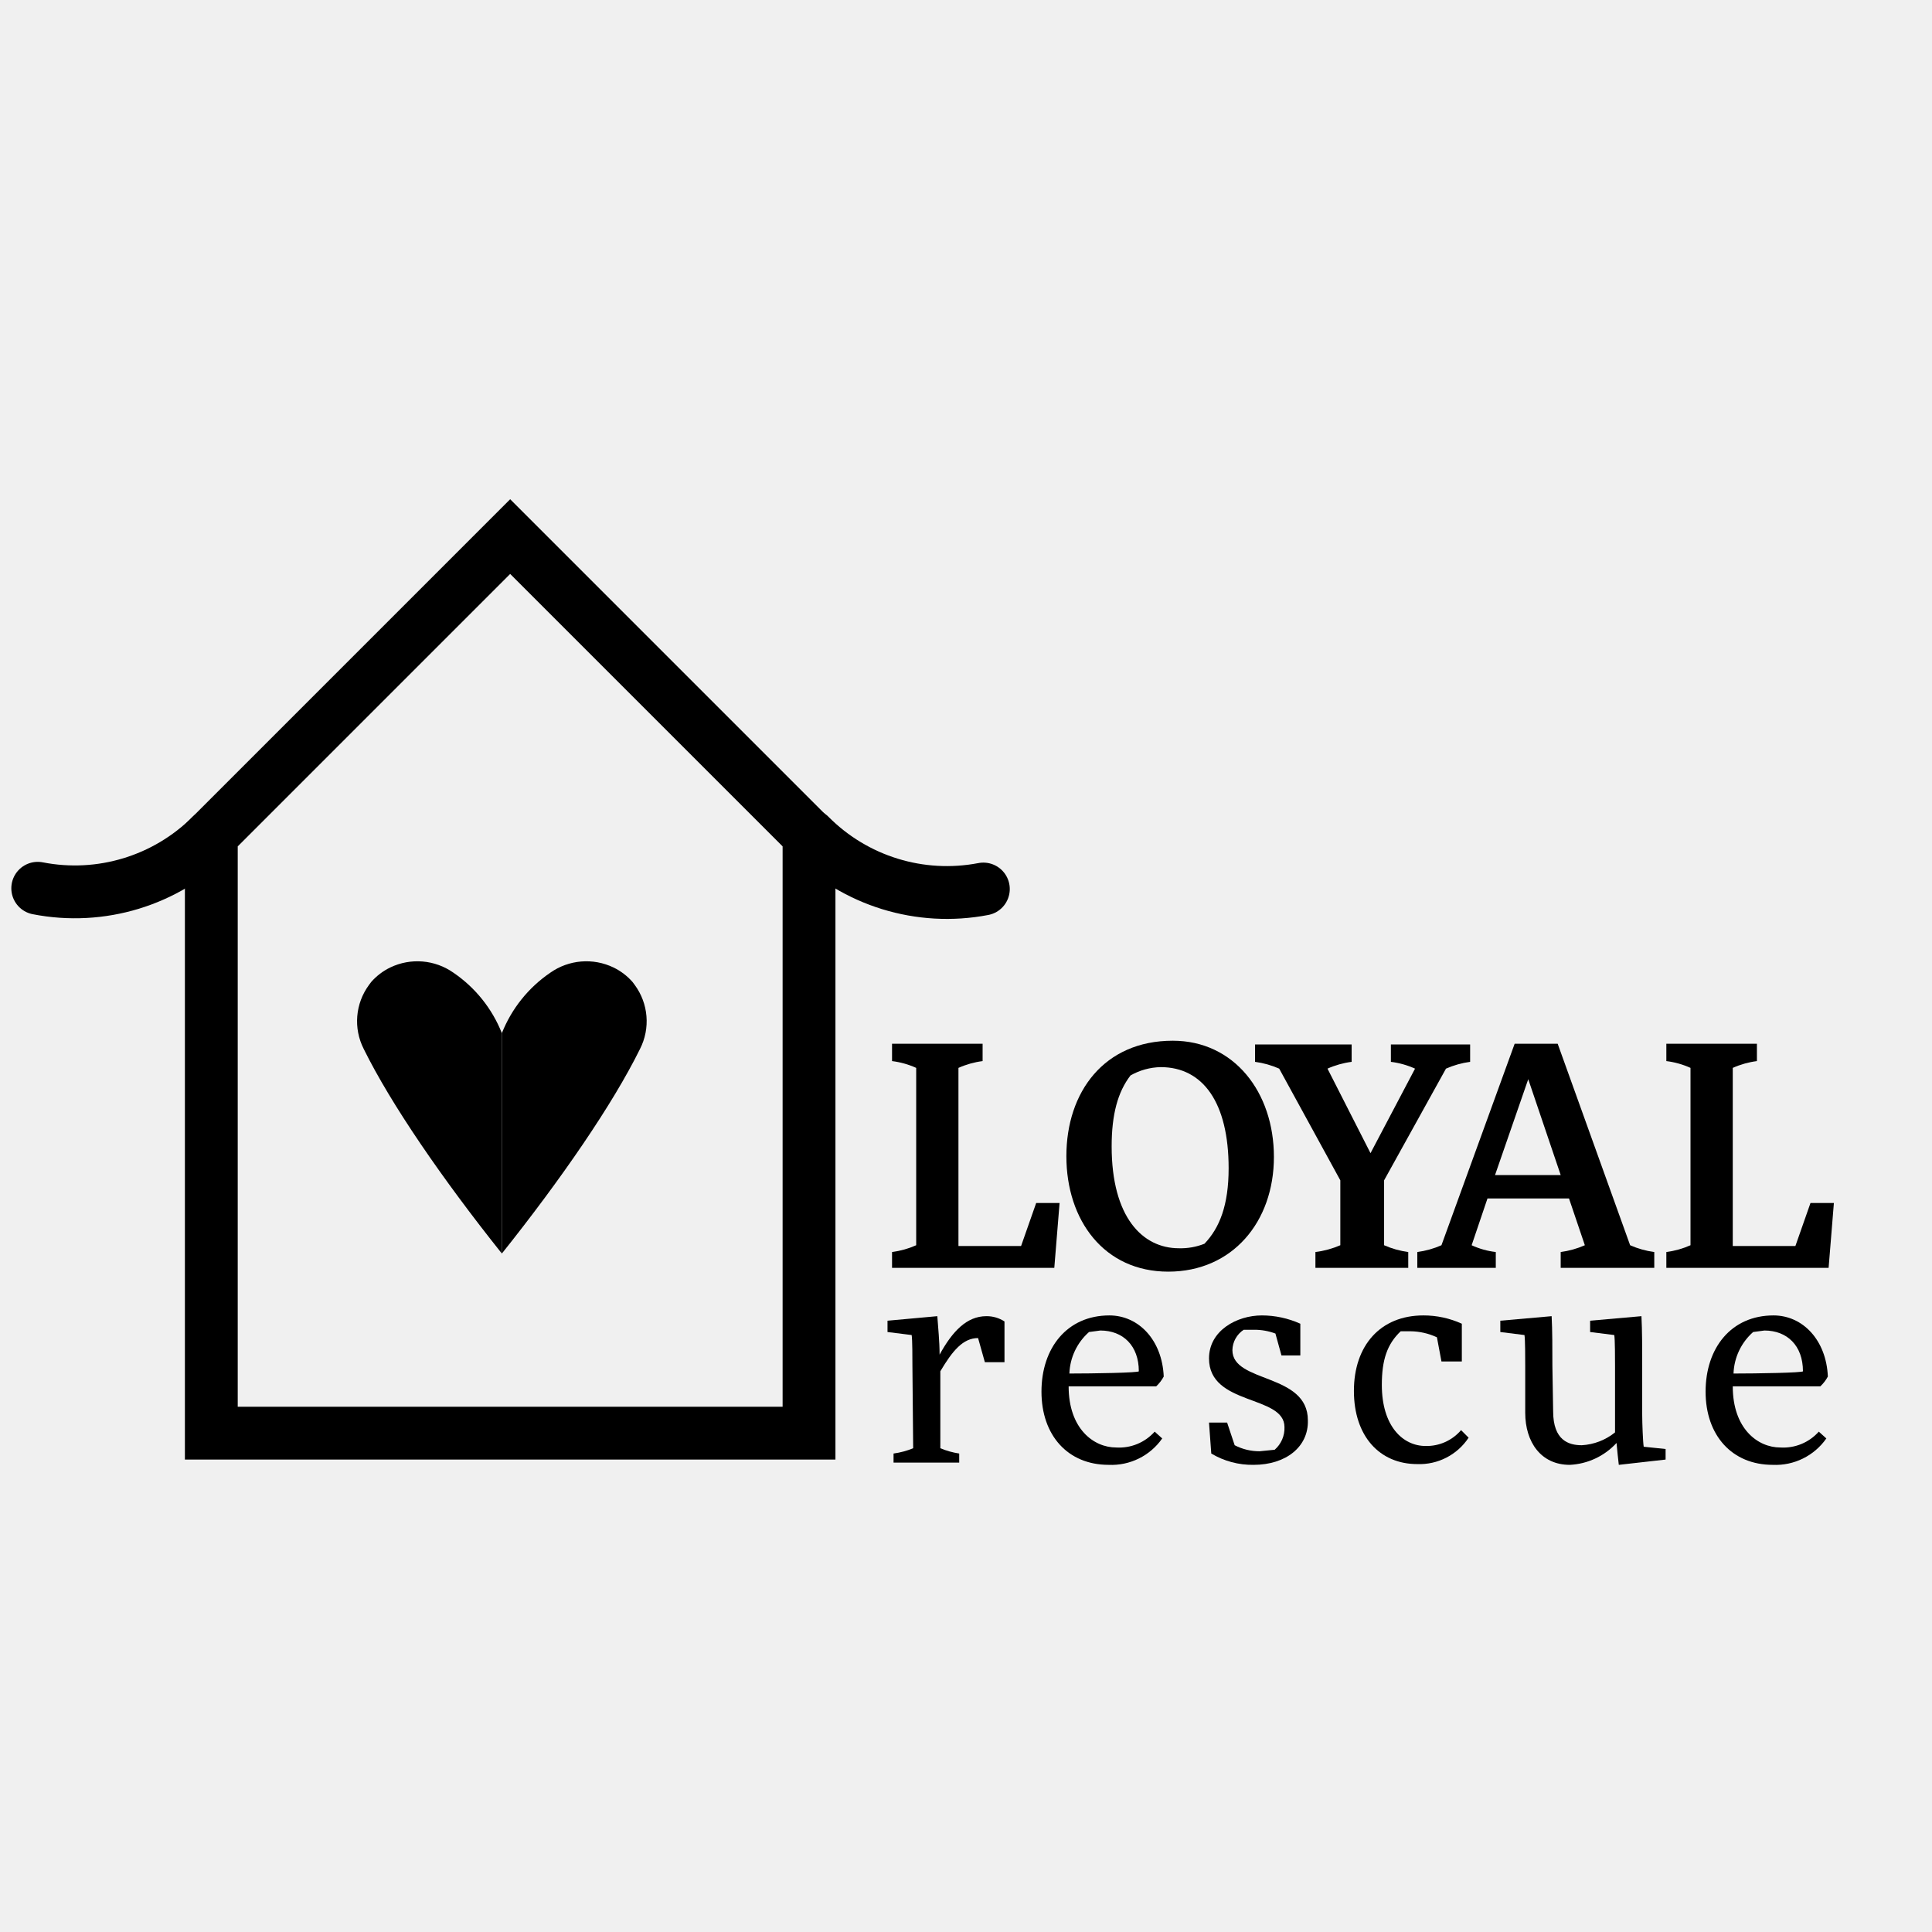
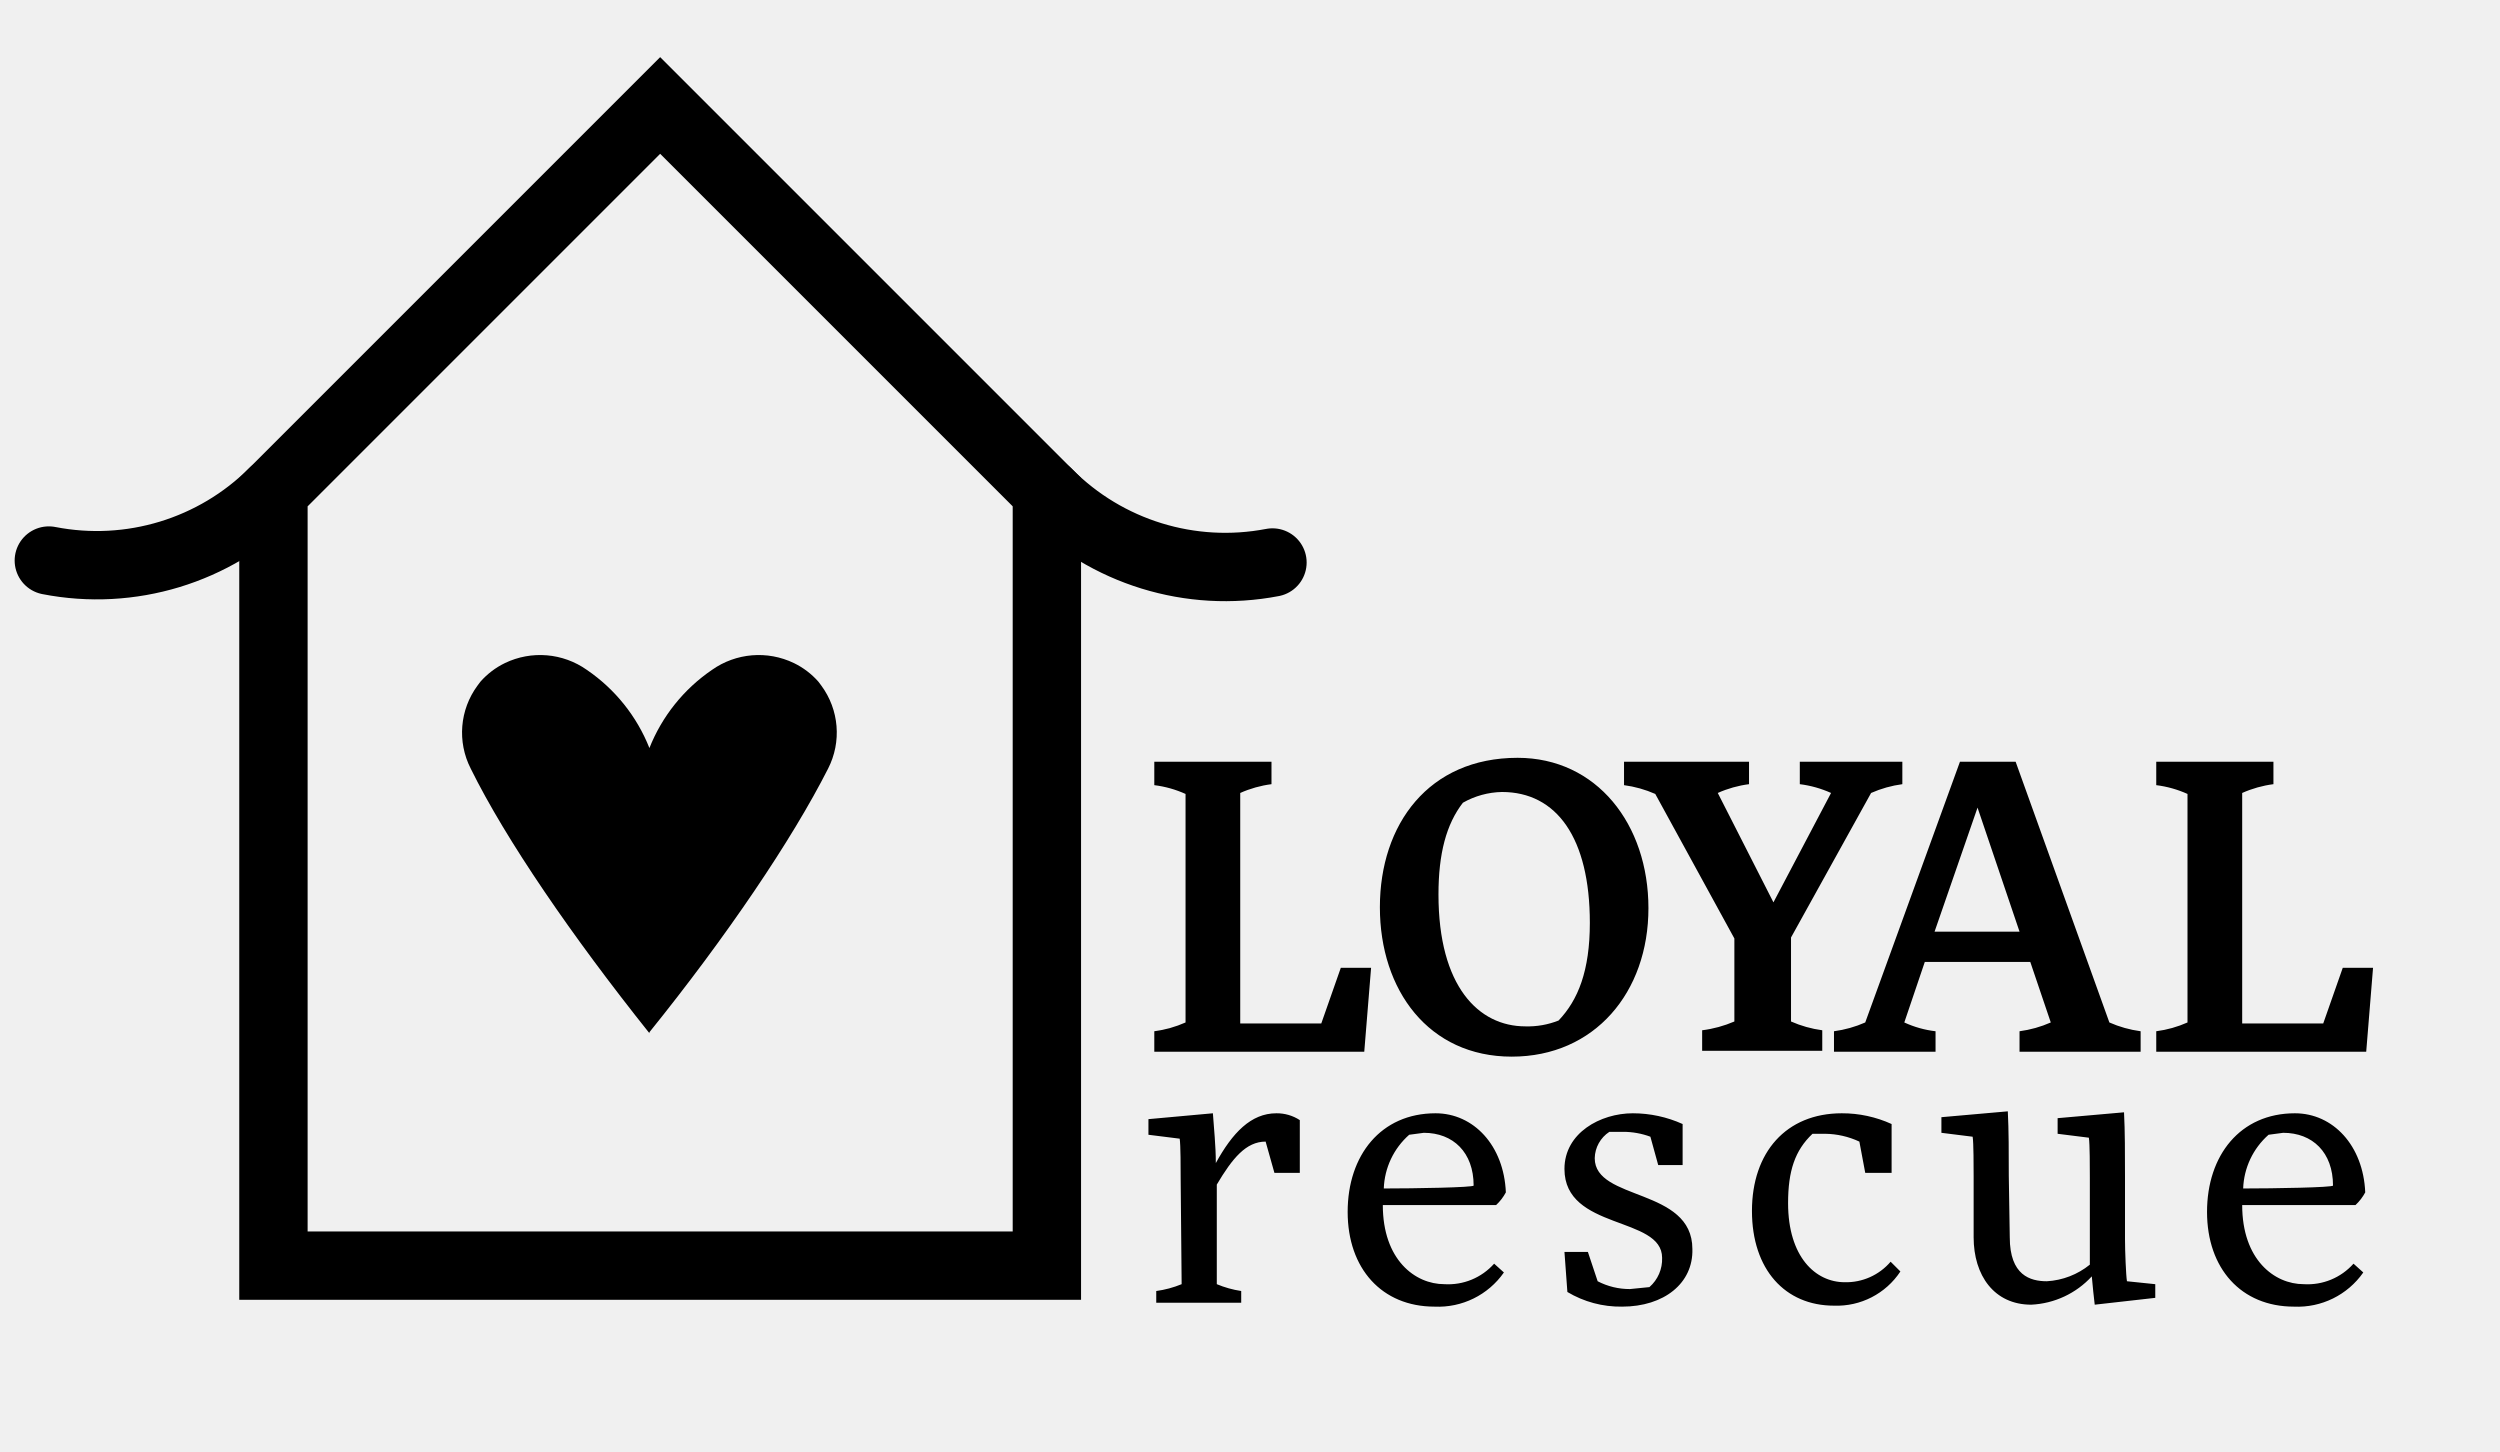
- <svg xmlns="http://www.w3.org/2000/svg" id="Layer_1" data-name="Layer 1" width="256" height="256" viewBox="0 0 256 256">
-   <polygon points="28 110.7 28 189.9 107.2 189.9 107.2 110.7 67.6 71.1 28 110.7" fill="none" stroke="#000" stroke-linecap="round" stroke-miterlimit="10" stroke-width="7" />
-   <path d="M28,110.7a25.6,25.6,0,0,1-23,7" fill="#fff" stroke="#000" stroke-linecap="round" stroke-miterlimit="10" stroke-width="7" />
-   <path d="M130.3,117.8a25.6,25.6,0,0,1-23-7.1" fill="#fff" stroke="#000" stroke-linecap="round" stroke-miterlimit="10" stroke-width="7" />
-   <path d="M127,165.1h8.3l2-5.7h3.1l-.7,8.6H118.2v-2.1a11.6,11.6,0,0,0,3.2-.9V141.5a11.1,11.1,0,0,0-3.2-.9v-2.3h12v2.3a11.4,11.4,0,0,0-3.2.9Z" />
-   <path d="M155.4,137.9c8.1,0,13.4,6.8,13.4,15.4s-5.5,15.2-14,15.2-13.5-6.8-13.5-15.3S146.3,137.9,155.4,137.9Zm.8,27.5a8.5,8.5,0,0,0,3.4-.6c2-2.1,3.2-5.1,3.2-10,0-8.7-3.4-13.4-9-13.4a8.4,8.4,0,0,0-4,1.1c-1.7,2.2-2.5,5.2-2.5,9.4C147.3,161.3,151.4,165.4,156.2,165.4Z" />
-   <path d="M177.6,156.4l-8.1-14.8a11.8,11.8,0,0,0-3.2-.9v-2.3h12.8v2.3a11.4,11.4,0,0,0-3.2.9l5.7,11.2,5.9-11.2a11.1,11.1,0,0,0-3.2-.9v-2.3h10.5v2.3a11.8,11.8,0,0,0-3.2.9l-8.2,14.8V165a11.8,11.8,0,0,0,3.2.9v2.1H174.3v-2.1a12.1,12.1,0,0,0,3.3-.9Z" />
-   <path d="M200.7,138.3h5.7l9.6,26.7a11.8,11.8,0,0,0,3.2.9v2.1H206.8v-2.1a11.8,11.8,0,0,0,3.2-.9l-2.1-6.2H197.1l-2.1,6.2a10.5,10.5,0,0,0,3.2.9v2.1H187.8v-2.1a11.8,11.8,0,0,0,3.2-.9Zm-2.6,17.4h8.7l-4.3-12.7Z" />
-   <path d="M229.6,165.1h8.3l2-5.7h3.1l-.7,8.6H220.8v-2.1a11.6,11.6,0,0,0,3.2-.9V141.5a11.1,11.1,0,0,0-3.2-.9v-2.3h12v2.3a11.4,11.4,0,0,0-3.2.9Z" />
-   <path d="M120.9,181c0-1,0-3.5-.1-4.1l-3.2-.4V175l6.6-.6c.1,1.5.3,3.3.3,5.1,1.7-3.1,3.6-5.1,6.2-5.1a4.3,4.3,0,0,1,2.4.7v5.4h-2.6l-.9-3.2c-2,0-3.4,1.7-5,4.4v10.2a10.6,10.6,0,0,0,2.5.7v1.2h-8.7v-1.2a10.6,10.6,0,0,0,2.6-.7Z" />
-   <path d="M154,190.6a8.2,8.2,0,0,1-7.1,3.5c-5.4,0-8.9-3.9-8.9-9.7s3.4-10.1,9-10.1c3.9,0,7,3.3,7.2,8.1a5,5,0,0,1-1,1.3H141.6c0,5.6,3.3,8.1,6.3,8.1a6.3,6.3,0,0,0,5.1-2.1ZM141.7,182c3.1,0,9.2-.1,9.2-.3,0-3.4-2.1-5.4-5.1-5.4l-1.5.2A7.7,7.7,0,0,0,141.7,182Z" />
-   <path d="M166.1,194.1a10.6,10.6,0,0,1-5.6-1.5l-.3-4.1h2.4l1,3a7.1,7.1,0,0,0,3.3.8l2-.2a3.8,3.8,0,0,0,1.3-3c0-4.3-10-2.8-10-9.1,0-3.7,3.7-5.7,7-5.7a12.4,12.4,0,0,1,5.1,1.1v4.2h-2.5l-.8-2.9a8,8,0,0,0-2.8-.5h-1.4a3.3,3.3,0,0,0-1.5,2.7c0,4.4,10,3,10,9.3C173.4,191.7,170.4,194.1,166.1,194.1Z" />
-   <path d="M188.6,174.3a12.2,12.2,0,0,1,5.1,1.1v5H191l-.6-3.2a8.5,8.5,0,0,0-3.5-.8h-1.3c-1.8,1.7-2.5,3.8-2.5,7.1,0,5.5,2.8,8.1,5.8,8.1a6,6,0,0,0,4.7-2.1l1,1a7.8,7.8,0,0,1-6.8,3.5c-5,0-8.4-3.7-8.4-9.7S182.9,174.3,188.6,174.3Z" />
-   <path d="M205.8,187c0,3.9,2.1,4.5,3.8,4.5a7.7,7.7,0,0,0,4.4-1.7V181c0-1,0-3.5-.1-4.1l-3.2-.4V175l6.8-.6c.1,1.9.1,4.3.1,6.6v6.4c0,1.2.1,3.7.2,4.3l2.9.3v1.4l-6.2.7c-.1-.8-.2-1.8-.3-2.9a9,9,0,0,1-6.2,2.9c-3.8,0-5.9-3-5.9-6.9V181c0-1,0-3.5-.1-4.1l-3.2-.4V175l6.8-.6c.1,1.9.1,4.3.1,6.6Z" />
-   <path d="M242,190.6a8.2,8.2,0,0,1-7.1,3.5c-5.4,0-8.9-3.9-8.9-9.7s3.4-10.1,9-10.1c3.9,0,7,3.3,7.2,8.1a5,5,0,0,1-1,1.3H229.6c0,5.6,3.3,8.1,6.3,8.1a6.3,6.3,0,0,0,5.1-2.1ZM229.7,182c3.1,0,9.2-.1,9.2-.3,0-3.4-2.1-5.4-5.1-5.4l-1.5.2A7.7,7.7,0,0,0,229.7,182Z" />
-   <path d="M66.5,136.9a17.5,17.5,0,0,0-6.4-8,8.3,8.3,0,0,0-8.4-.7,8,8,0,0,0-2.5,1.9l-.3.4a8.1,8.1,0,0,0-.7,8.5c3.6,7.3,10.4,17.2,18.3,27.1" />
-   <path d="M66.5,136.9a17.5,17.5,0,0,1,6.4-8,8.3,8.3,0,0,1,8.4-.7,8,8,0,0,1,2.5,1.9l.3.4a8.1,8.1,0,0,1,.7,8.5c-3.6,7.3-10.4,17.2-18.3,27.1" />
+ <svg xmlns="http://www.w3.org/2000/svg" width="256" height="148.6" data-name="Layer 1" viewBox="0 0 256 148.6">
+   <path fill="none" stroke="#000" stroke-linecap="round" stroke-miterlimit="10" stroke-width="7" d="M28 50.4v79.2h79.2V50.4L67.6 10.8 28 50.4z" />
+   <path fill="#fff" stroke="#000" stroke-linecap="round" stroke-miterlimit="10" stroke-width="7" d="M28 50.4a25.6 25.6 0 0 1-23 7m125.3.2a25.6 25.6 0 0 1-23-7.1" />
+   <path d="M127 104.8h8.3l2-5.7h3.1l-.7 8.6h-21.5v-2.1a11.6 11.6 0 0 0 3.2-.9V81.3a11.1 11.1 0 0 0-3.2-.9V78h12v2.3a11.4 11.4 0 0 0-3.2.9zm28.4-27.2c8.1 0 13.4 6.8 13.4 15.4s-5.5 15.2-14 15.2-13.5-6.8-13.5-15.3 5-15.3 14.1-15.3zm.8 27.5a8.5 8.5 0 0 0 3.4-.6c2-2.1 3.2-5.1 3.2-10 0-8.7-3.4-13.4-9-13.4a8.4 8.4 0 0 0-4 1.1c-1.7 2.2-2.5 5.2-2.5 9.4 0 9.4 4.1 13.5 8.9 13.5z" />
+   <path d="M177.6 96.1l-8.1-14.8a11.8 11.8 0 0 0-3.2-.9V78h12.8v2.3a11.4 11.4 0 0 0-3.2.9l5.7 11.2 5.9-11.2a11.1 11.1 0 0 0-3.2-.9V78h10.5v2.3a11.8 11.8 0 0 0-3.2.9L183.4 96v8.6a11.8 11.8 0 0 0 3.2.9v2.1h-12.3v-2.1a12.1 12.1 0 0 0 3.3-.9zM200.7 78h5.7l9.6 26.7a11.8 11.8 0 0 0 3.2.9v2.1h-12.4v-2.1a11.8 11.8 0 0 0 3.2-.9l-2.1-6.2h-10.8l-2.1 6.2a10.5 10.5 0 0 0 3.2.9v2.1h-10.4v-2.1a11.8 11.8 0 0 0 3.2-.9zm-2.6 17.4h8.7l-4.3-12.7zm31.5 9.4h8.3l2-5.7h3.1l-.7 8.6h-21.5v-2.1a11.6 11.6 0 0 0 3.2-.9V81.3a11.1 11.1 0 0 0-3.2-.9V78h12v2.3a11.4 11.4 0 0 0-3.2.9zm-108.7 15.9c0-1 0-3.5-.1-4.1l-3.2-.4v-1.6l6.6-.6c.1 1.5.3 3.3.3 5.1 1.7-3.1 3.6-5.1 6.2-5.1a4.3 4.3 0 0 1 2.4.7v5.4h-2.6l-.9-3.2c-2 0-3.4 1.7-5 4.4v10.2a10.6 10.6 0 0 0 2.5.7v1.2h-8.7v-1.2a10.6 10.6 0 0 0 2.6-.7zm33.1 9.6a8.2 8.2 0 0 1-7.1 3.5c-5.4 0-8.9-3.9-8.9-9.7s3.4-10.1 9-10.1c3.9 0 7 3.3 7.2 8.1a5 5 0 0 1-1 1.3h-11.6c0 5.6 3.3 8.1 6.3 8.1a6.3 6.3 0 0 0 5.1-2.1zm-12.3-8.6c3.1 0 9.2-.1 9.2-.3 0-3.4-2.1-5.4-5.1-5.4l-1.5.2a7.7 7.7 0 0 0-2.6 5.5zm24.4 12.1a10.6 10.6 0 0 1-5.6-1.5l-.3-4.1h2.4l1 3a7.1 7.1 0 0 0 3.3.8l2-.2a3.8 3.8 0 0 0 1.3-3c0-4.3-10-2.8-10-9.1 0-3.7 3.7-5.7 7-5.7a12.4 12.4 0 0 1 5.1 1.1v4.2h-2.5l-.8-2.9a8 8 0 0 0-2.8-.5h-1.4a3.3 3.3 0 0 0-1.5 2.7c0 4.4 10 3 10 9.3.1 3.5-2.9 5.9-7.2 5.9zm22.5-19.8a12.2 12.2 0 0 1 5.1 1.1v5H191l-.6-3.2a8.5 8.5 0 0 0-3.5-.8h-1.3c-1.8 1.7-2.5 3.8-2.5 7.1 0 5.5 2.8 8.1 5.8 8.1a6 6 0 0 0 4.7-2.1l1 1a7.8 7.8 0 0 1-6.8 3.5c-5 0-8.4-3.7-8.4-9.7s3.5-10 9.2-10zm17.2 12.7c0 3.9 2.1 4.5 3.8 4.5a7.7 7.7 0 0 0 4.4-1.7v-8.9c0-1 0-3.5-.1-4.1l-3.2-.4v-1.6l6.8-.6c.1 1.9.1 4.3.1 6.6v6.4c0 1.2.1 3.7.2 4.3l2.9.3v1.4l-6.2.7c-.1-.8-.2-1.8-.3-2.9a9 9 0 0 1-6.2 2.9c-3.8 0-5.9-3-5.9-6.9v-6.2c0-1 0-3.5-.1-4.1l-3.2-.4v-1.6l6.8-.6c.1 1.9.1 4.3.1 6.6zm36.2 3.6a8.2 8.2 0 0 1-7.1 3.5c-5.4 0-8.9-3.9-8.9-9.7s3.4-10.1 9-10.1c3.9 0 7 3.3 7.2 8.1a5 5 0 0 1-1 1.3h-11.6c0 5.6 3.3 8.1 6.3 8.1a6.3 6.3 0 0 0 5.1-2.1zm-12.3-8.6c3.1 0 9.2-.1 9.2-.3 0-3.4-2.1-5.4-5.1-5.4l-1.5.2a7.7 7.7 0 0 0-2.6 5.5zM66.5 76.6a17.5 17.5 0 0 0-6.4-8 8.3 8.3 0 0 0-8.4-.7 8 8 0 0 0-2.5 1.9l-.3.4a8.1 8.1 0 0 0-.7 8.5c3.6 7.3 10.4 17.2 18.3 27.1m0-29.2a17.5 17.5 0 0 1 6.4-8 8.3 8.3 0 0 1 8.4-.7 8 8 0 0 1 2.5 1.9l.3.4a8.1 8.1 0 0 1 .7 8.5c-3.7 7.3-10.4 17.2-18.3 27" />
</svg>
